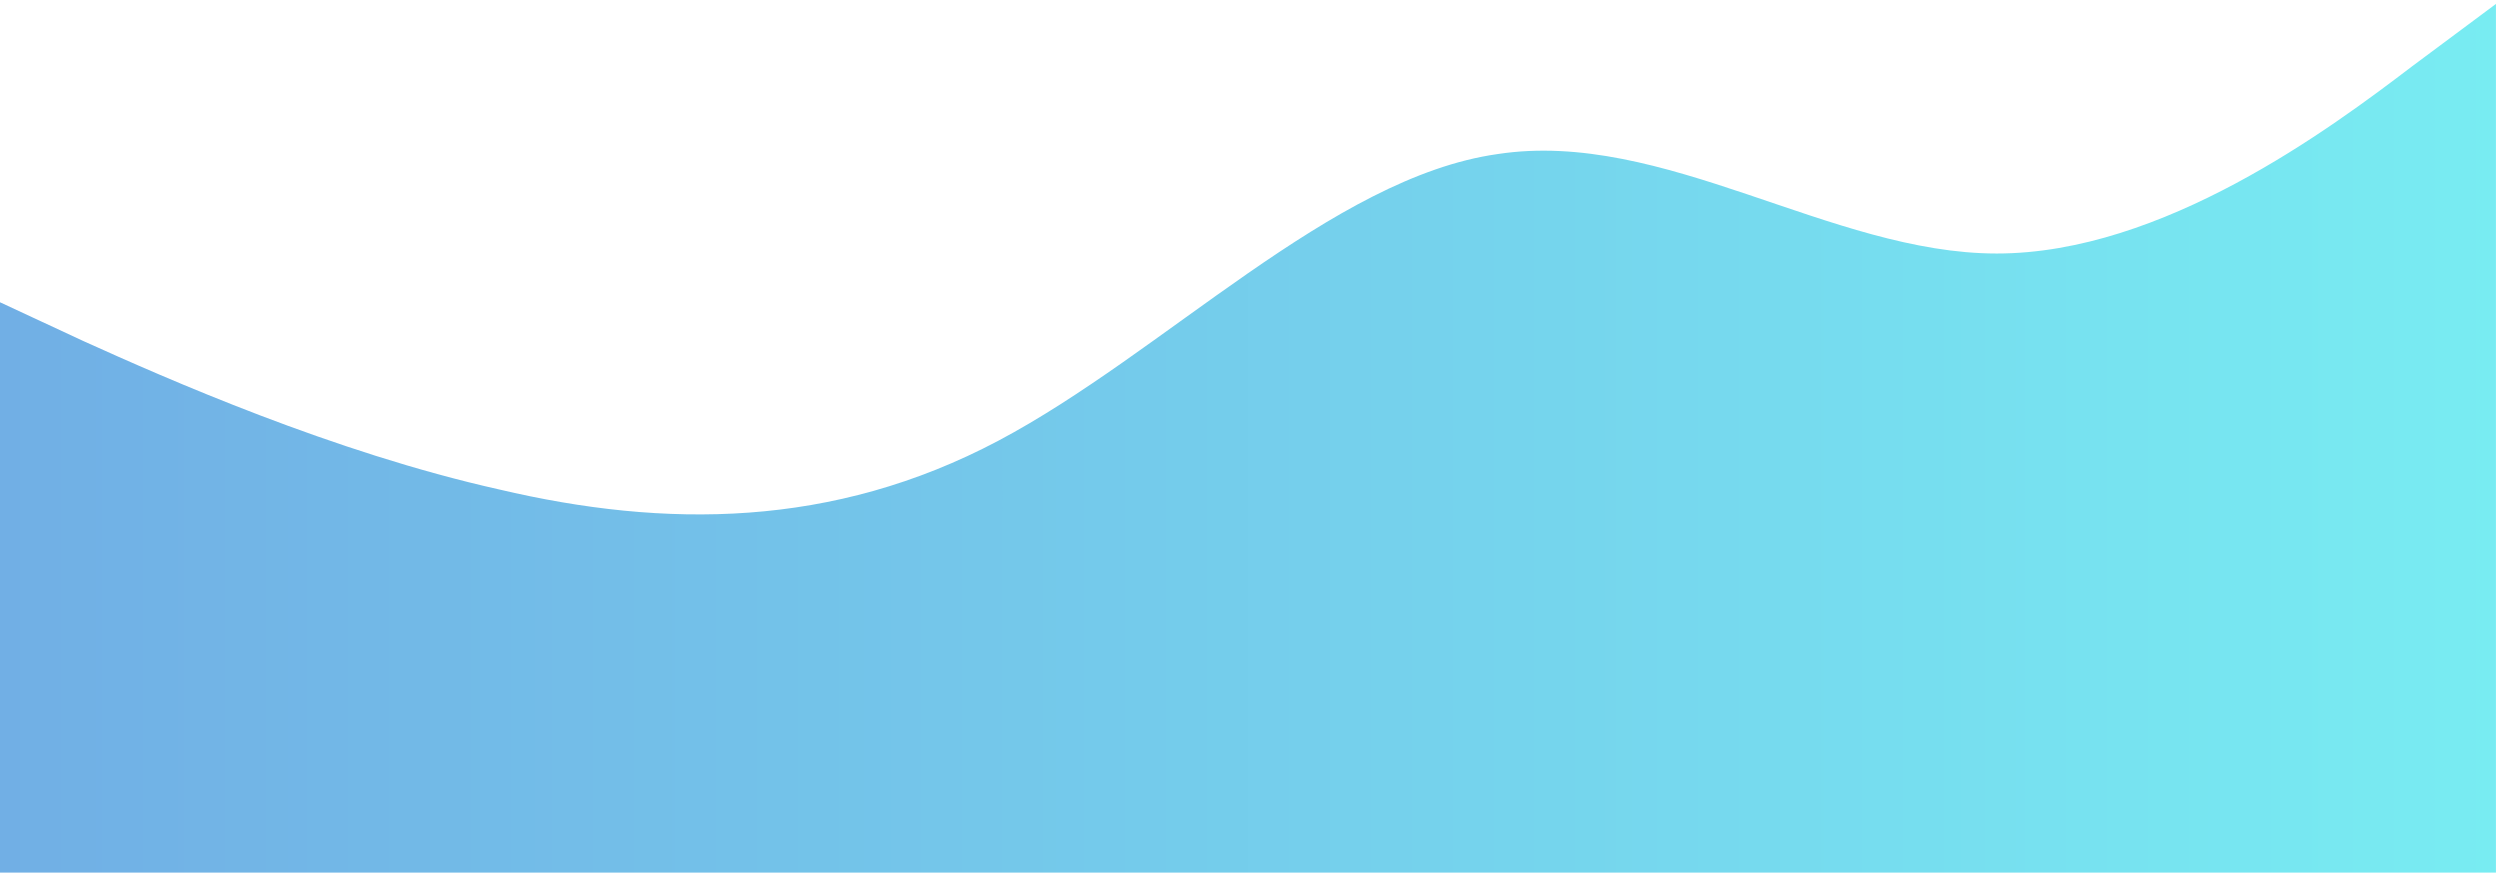
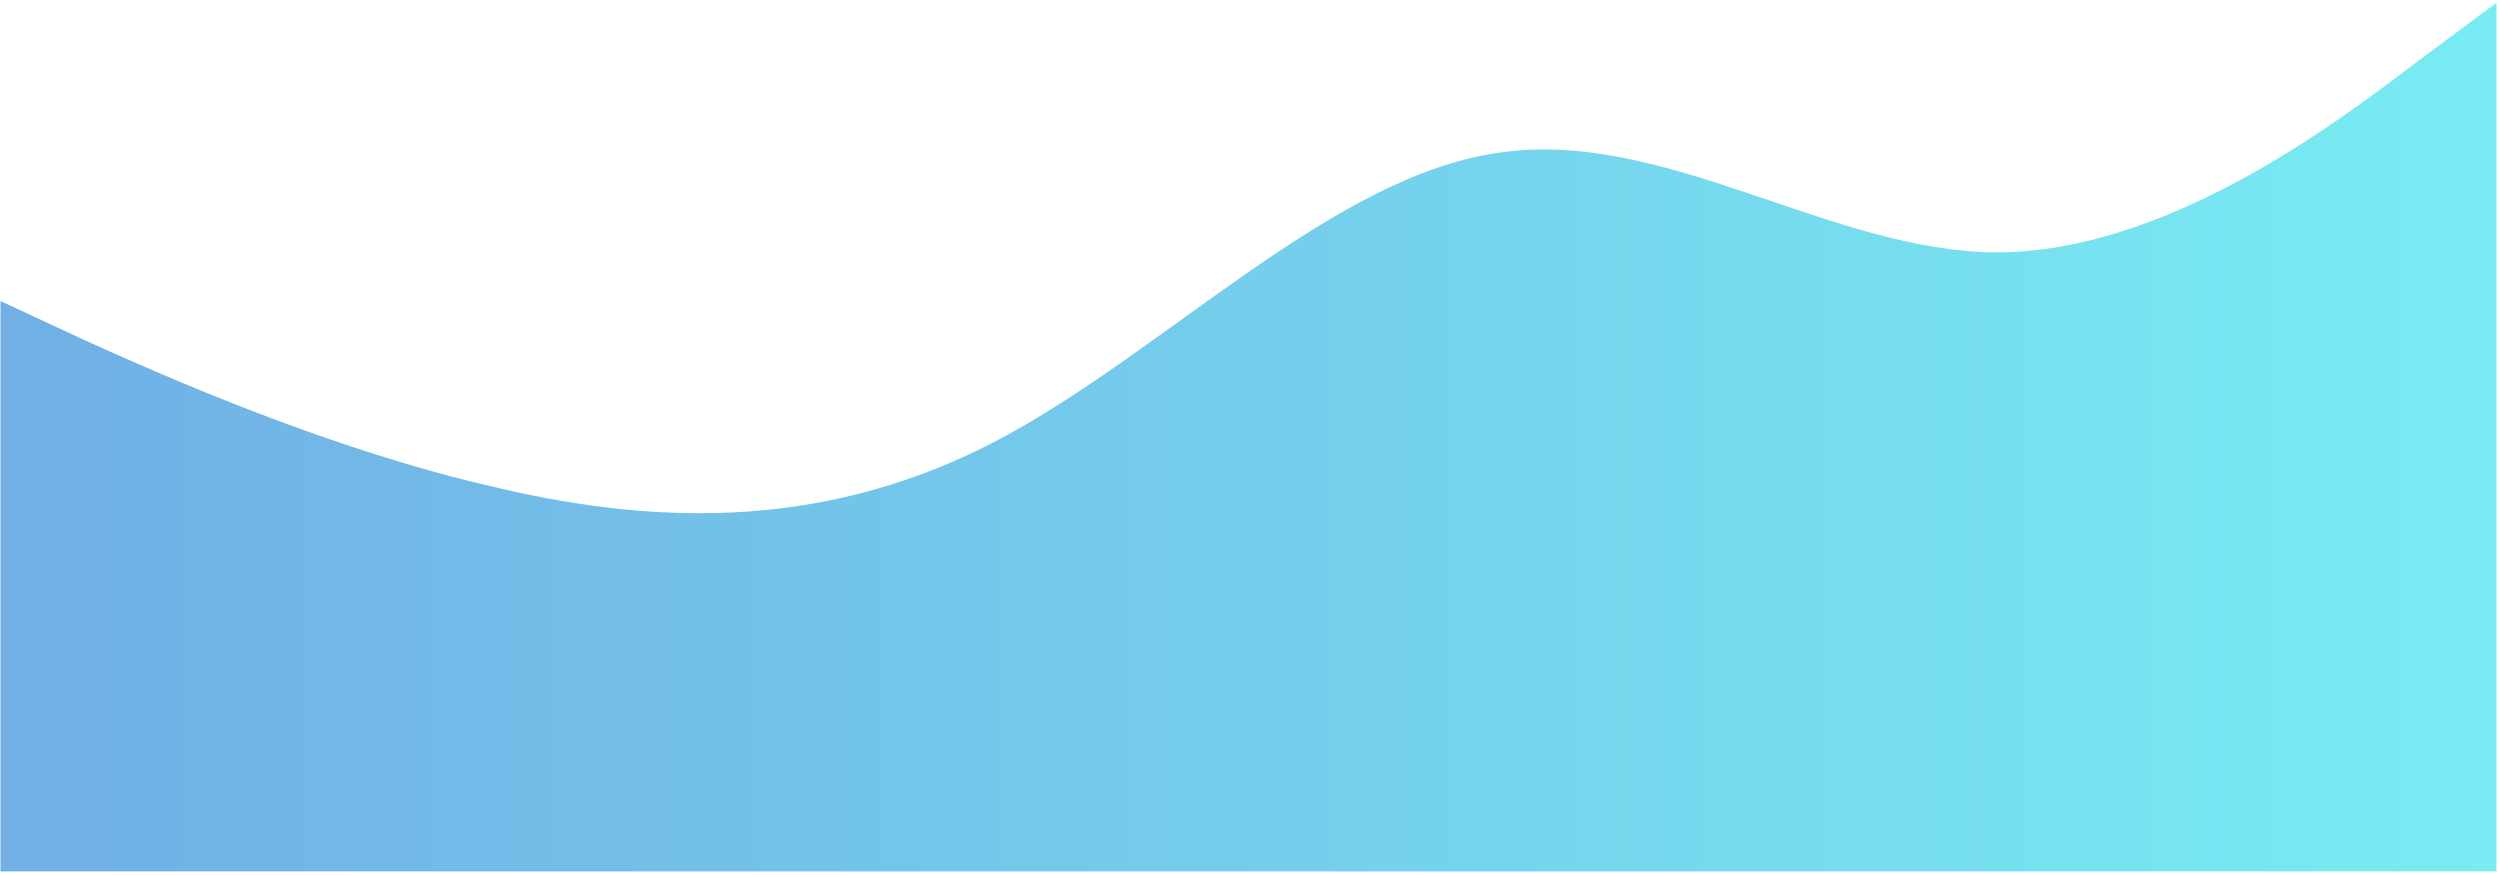
- <svg xmlns="http://www.w3.org/2000/svg" width="529" height="185" viewBox="0 0 529 185" fill="none">
-   <path fill-rule="evenodd" clip-rule="evenodd" d="M0 63.96L17.742 72.212C35.072 80.052 70.557 95.731 105.629 103.57C140.7 111.823 176.185 111.823 211.257 93.255C246.329 74.688 281.814 37.553 316.886 32.601C351.958 27.237 387.442 53.644 422.514 53.644C457.586 53.644 493.071 27.237 510.4 14.034L528.143 0.83V184.648H510.4C493.071 184.648 457.586 184.648 422.514 184.648C387.442 184.648 351.958 184.648 316.886 184.648C281.814 184.648 246.329 184.648 211.257 184.648C176.185 184.648 140.7 184.648 105.629 184.648C70.557 184.648 35.072 184.648 17.742 184.648H0V63.96Z" fill="url(#paint0_linear_2629:5543)" />
+ <svg xmlns="http://www.w3.org/2000/svg" width="529" height="185" fill="none">
+   <path fill-rule="evenodd" clip-rule="evenodd" d="m.104 63.705 17.742 8.252c17.33 7.84 52.815 23.519 87.887 31.358 35.072 8.253 70.556 8.253 105.628-10.315 35.072-18.567 70.557-55.702 105.629-60.654 35.072-5.364 70.556 21.044 105.628 21.044s70.557-26.408 87.886-39.611L528.247.575v183.819H.104V63.704Z" fill="url(#a)" />
  <defs>
-     <linearGradient id="paint0_linear_2629:5543" x1="0" y1="184.648" x2="528.143" y2="184.648" gradientUnits="userSpaceOnUse">
+     <linearGradient id="a" x1=".104" y1="184.394" x2="528.247" y2="184.394" gradientUnits="userSpaceOnUse">
      <stop stop-color="#71AFE5" />
      <stop offset="1" stop-color="#78ECF2" />
    </linearGradient>
  </defs>
</svg>
